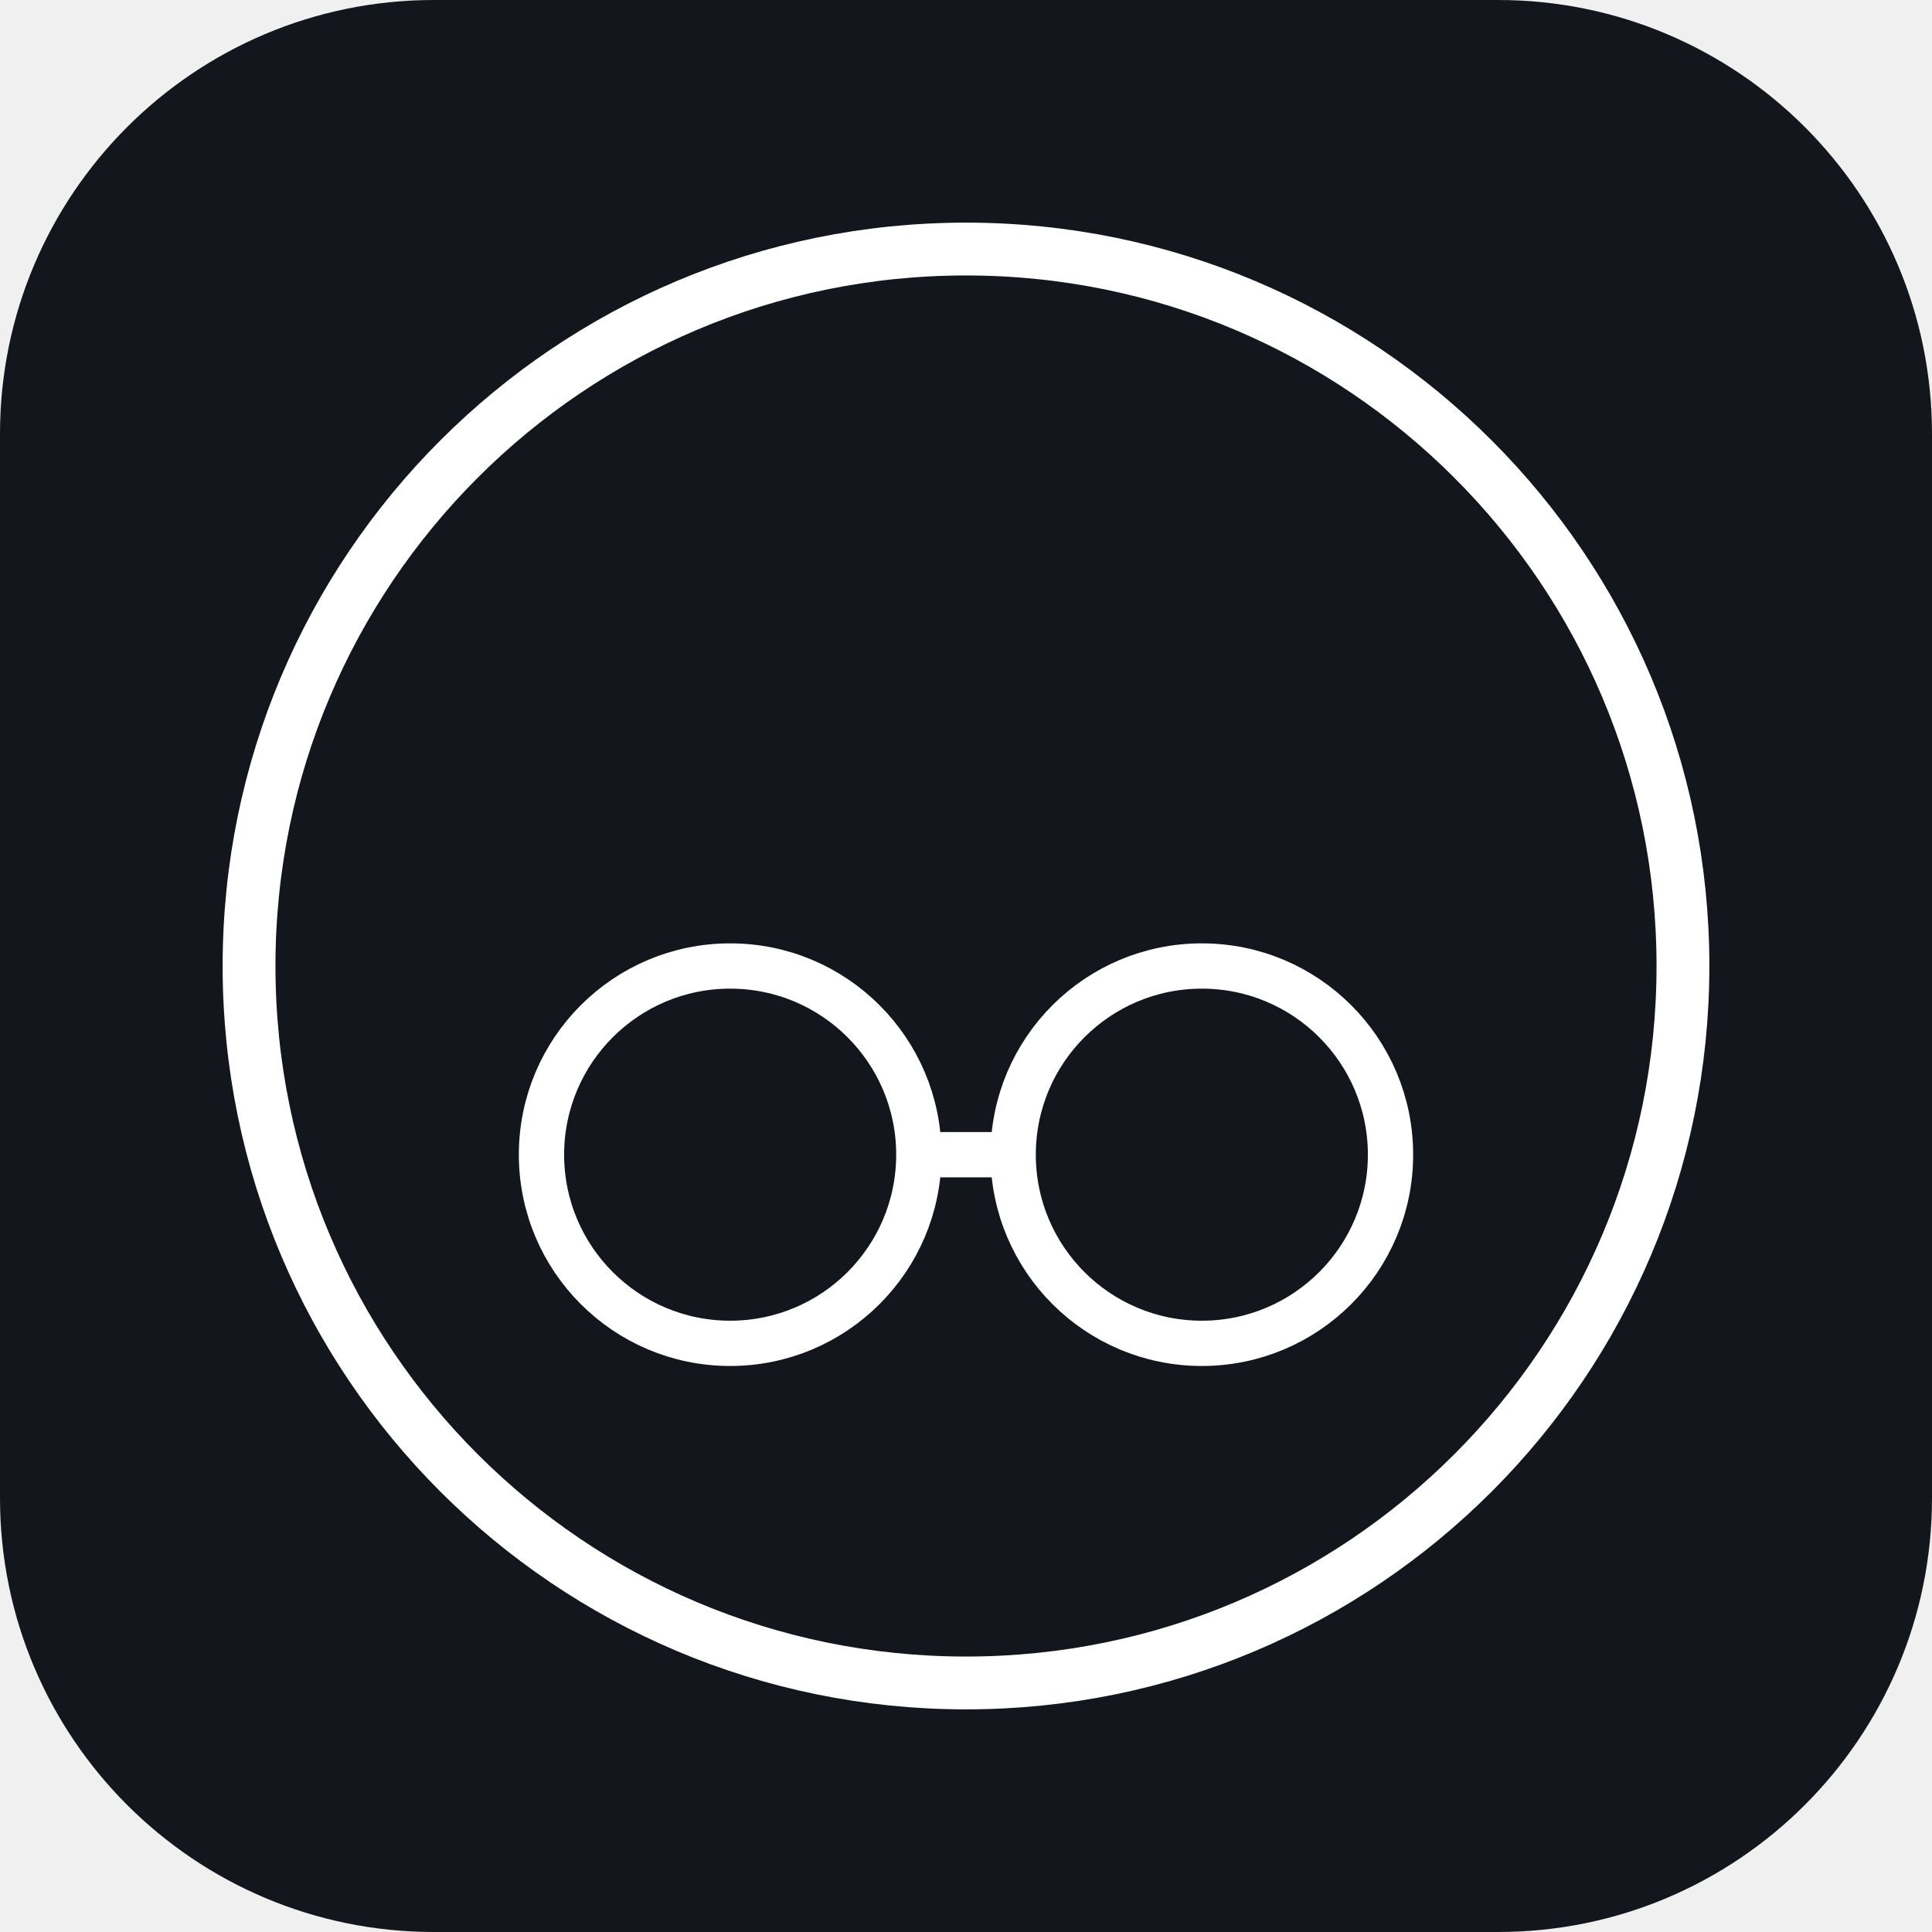
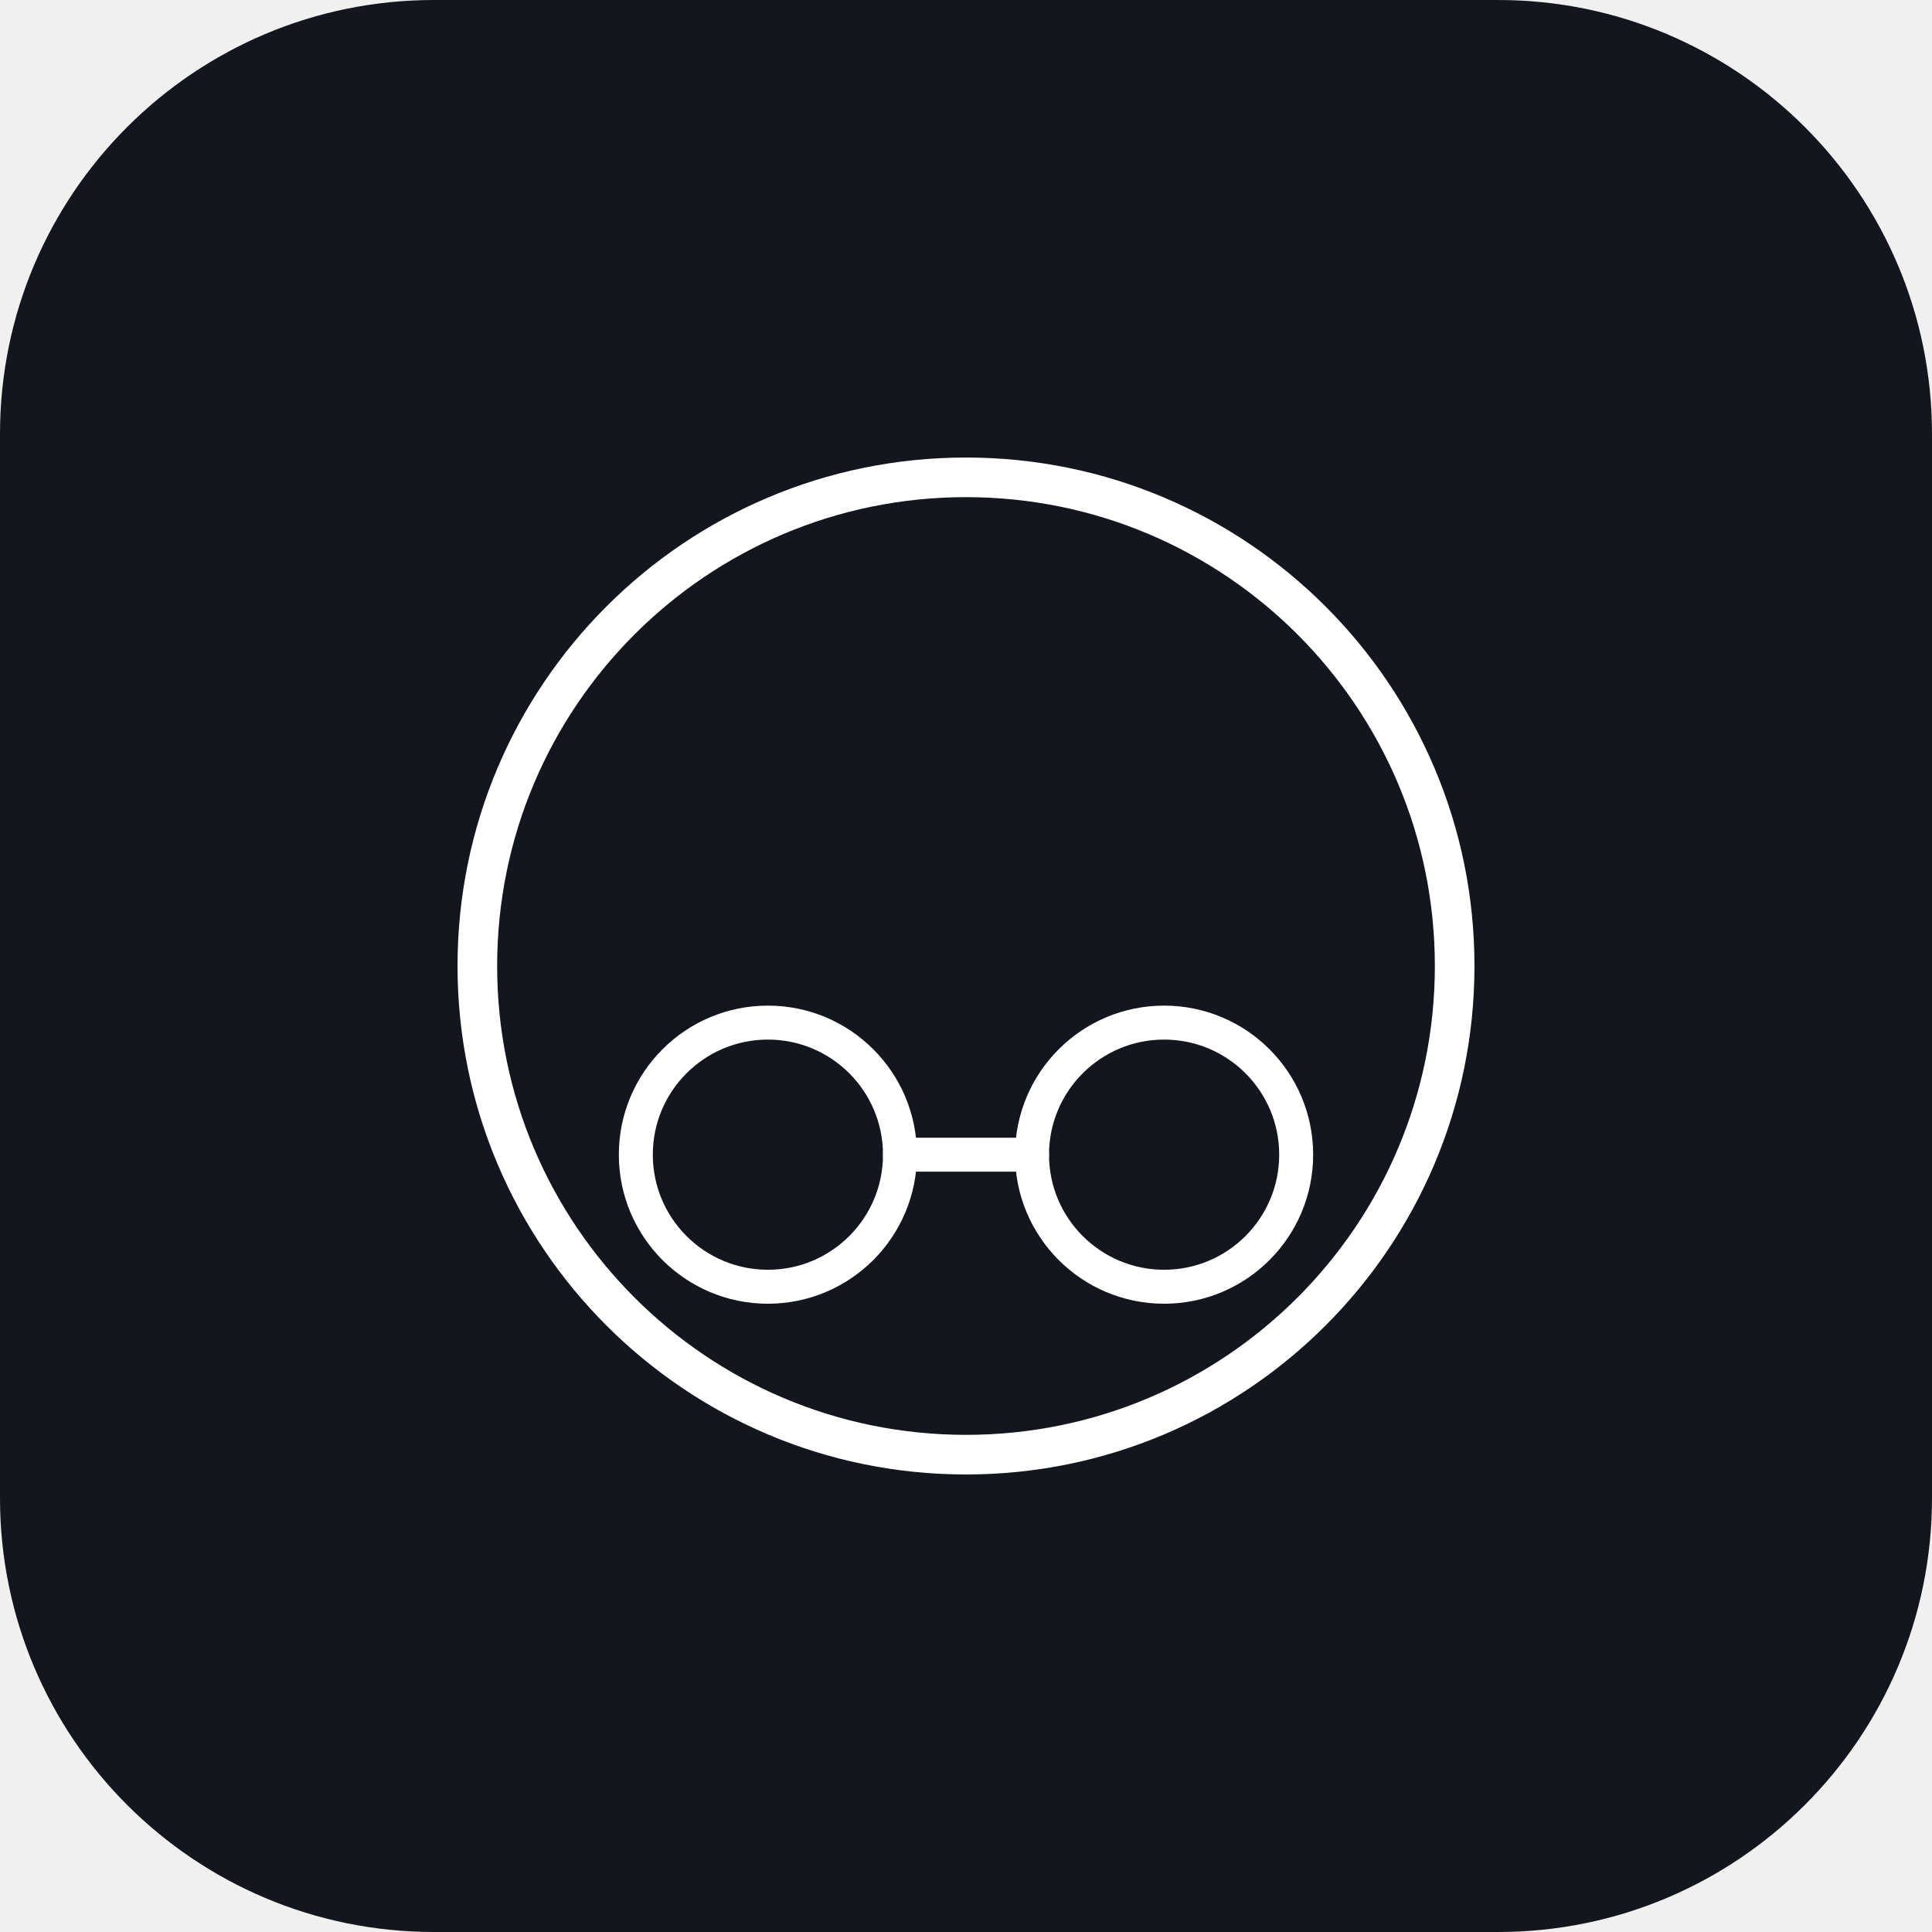
<svg xmlns="http://www.w3.org/2000/svg" width="1024" height="1024" viewBox="0 0 1024 1024">
  <rect x="0" y="0" width="1024" height="1024" rx="230" ry="230" fill="#13161c" />
  <g fill="none" stroke="#ffffff" stroke-linecap="round">
-     <circle cx="512" cy="512" r="380" stroke-width="28" />
-     <g stroke-width="24">
-       <circle cx="387" cy="612" r="100" />
-       <circle cx="637" cy="612" r="100" />
-       <line x1="490" y1="612" x2="534" y2="612" />
+     <defs>
+       <mask id="head-mask" maskUnits="userSpaceOnUse" x="0" y="0" width="1024" height="1024">
+         <rect x="0" y="0" width="1024" height="1024" fill="white" />
+         <circle cx="407" cy="612" r="80" fill="black" />
+         <circle cx="617" cy="612" r="80" fill="black" />
+       </mask>
+     </defs>
+     <circle cx="512" cy="512" r="259" stroke-width="21" mask="url(#head-mask)" />
+     <g stroke-width="18">
+       <circle cx="407" cy="612" r="61" fill="#13161c" stroke="none" />
+       <circle cx="617" cy="612" r="61" fill="#13161c" stroke="none" />
+       <circle cx="407" cy="612" r="70" />
+       <circle cx="617" cy="612" r="70" />
+       <line x1="477" y1="612" x2="547" y2="612" />
    </g>
  </g>
</svg>
